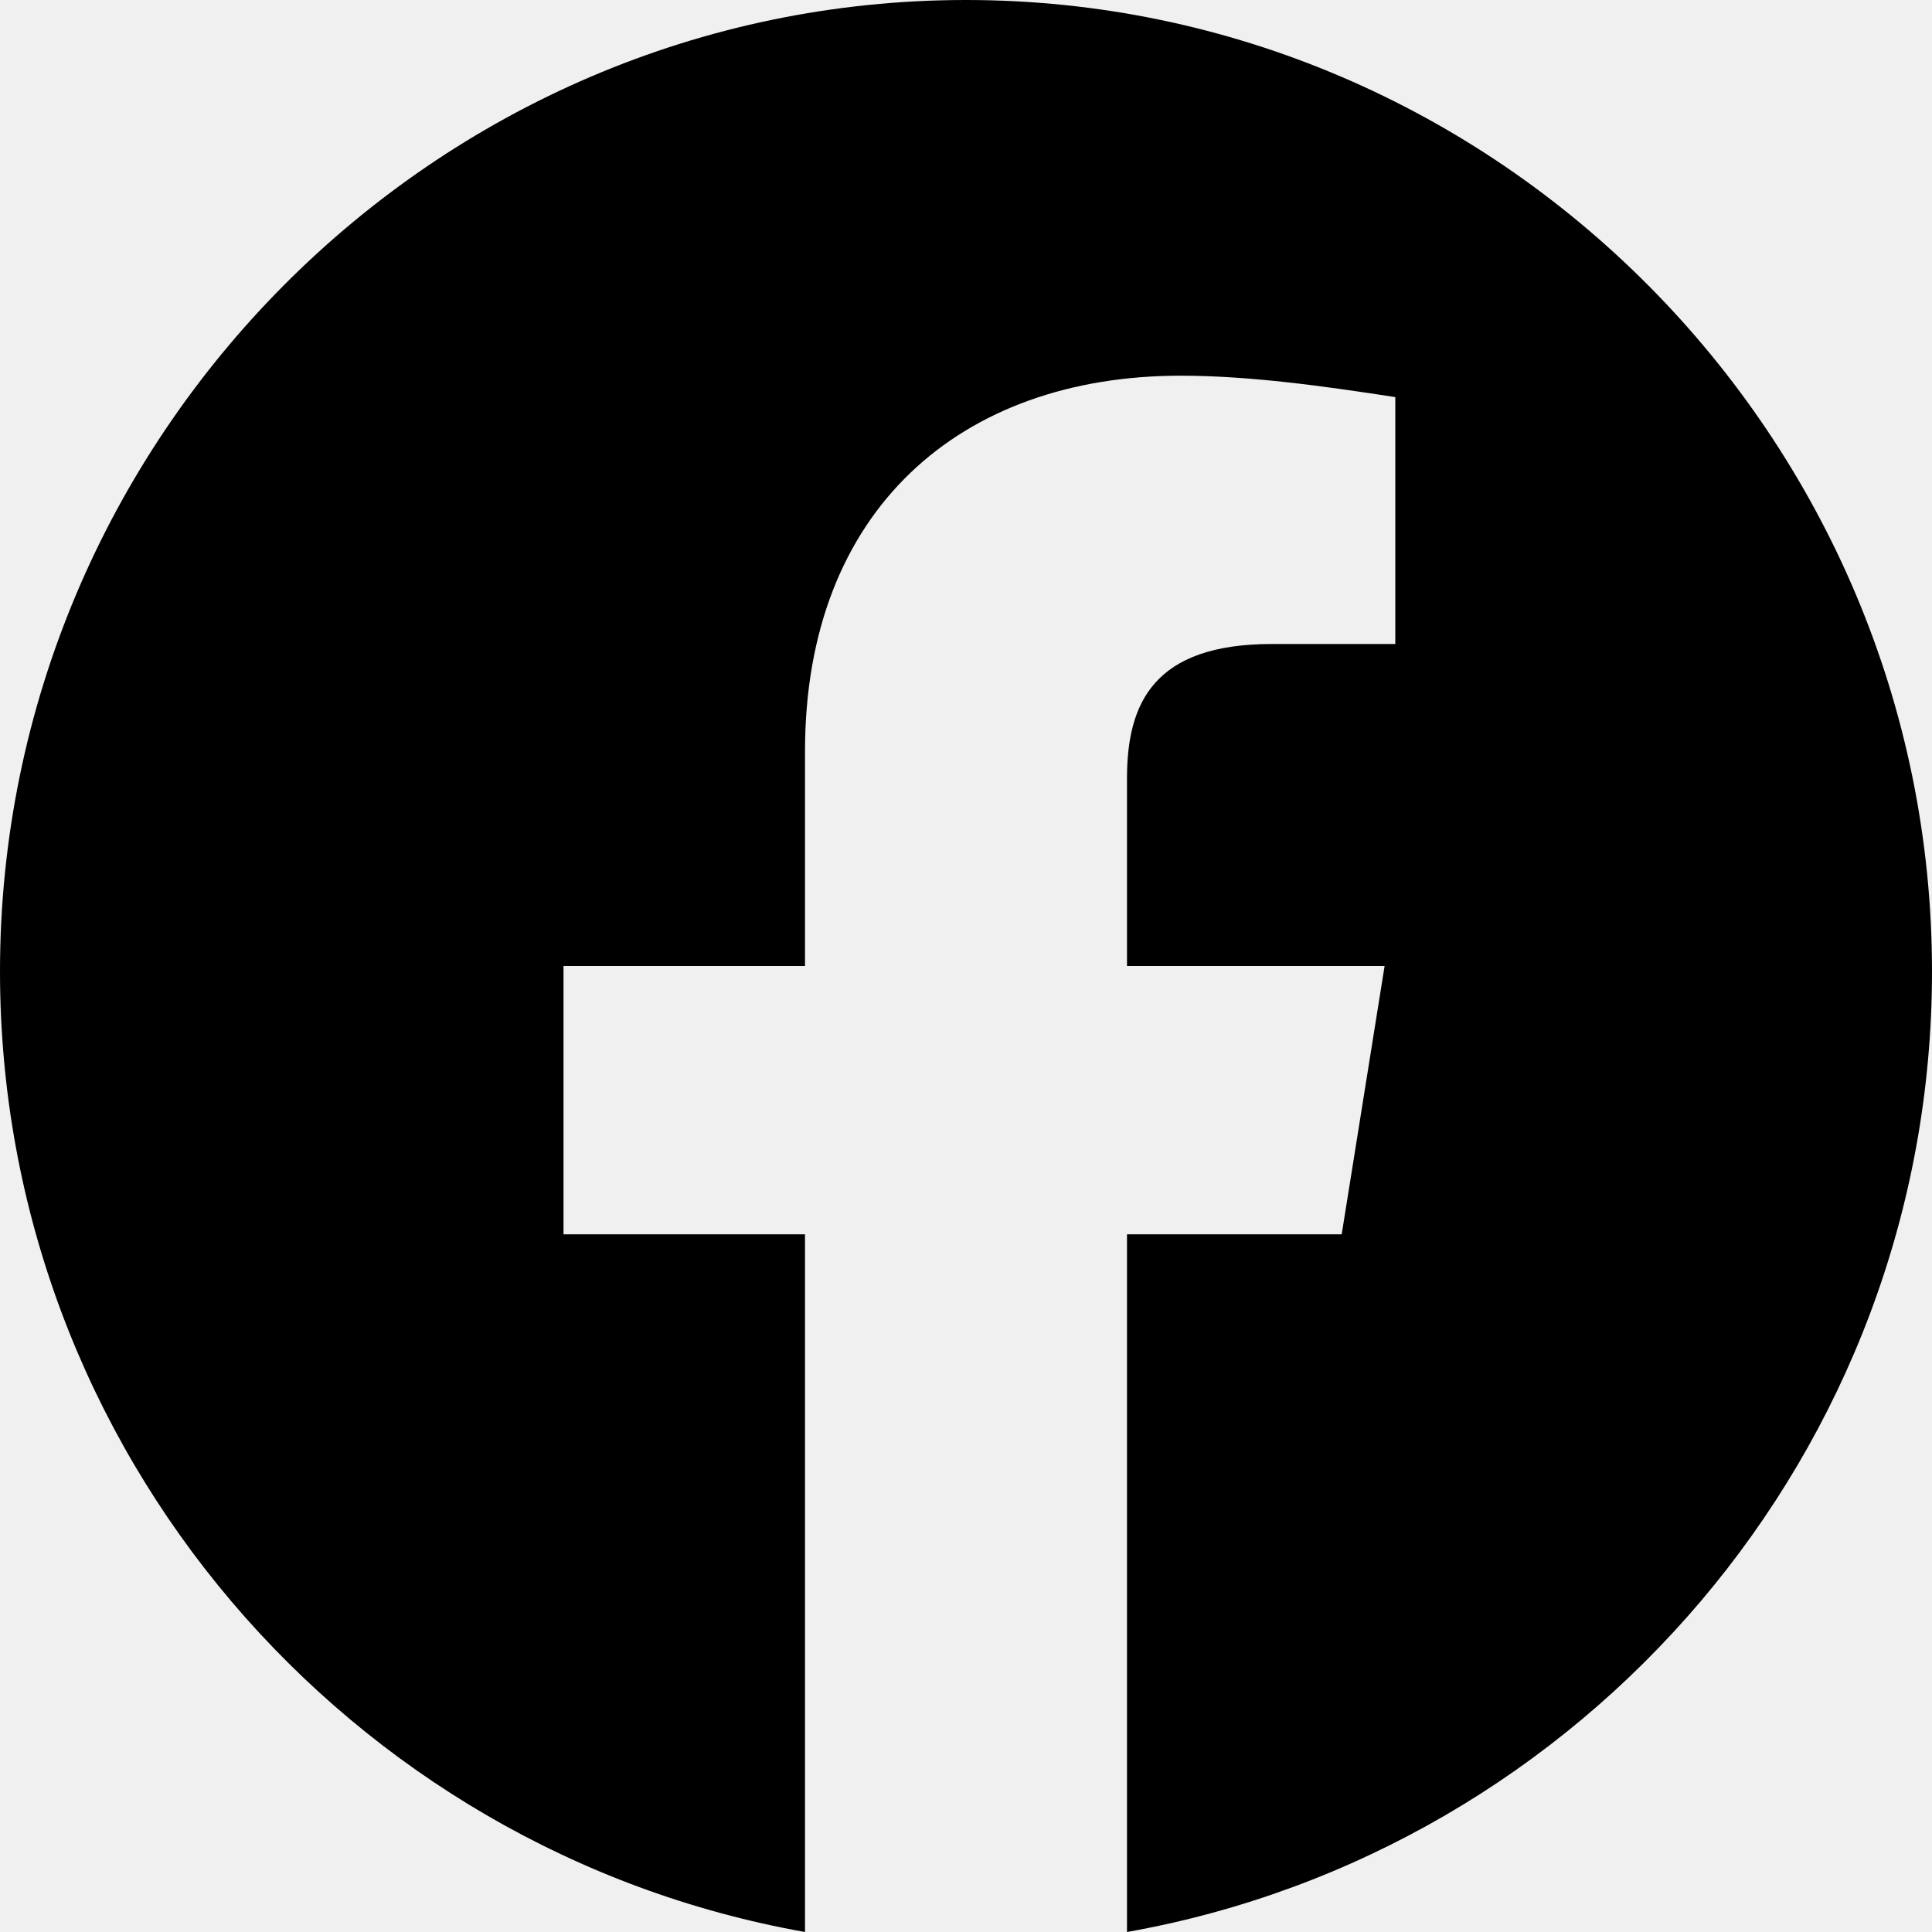
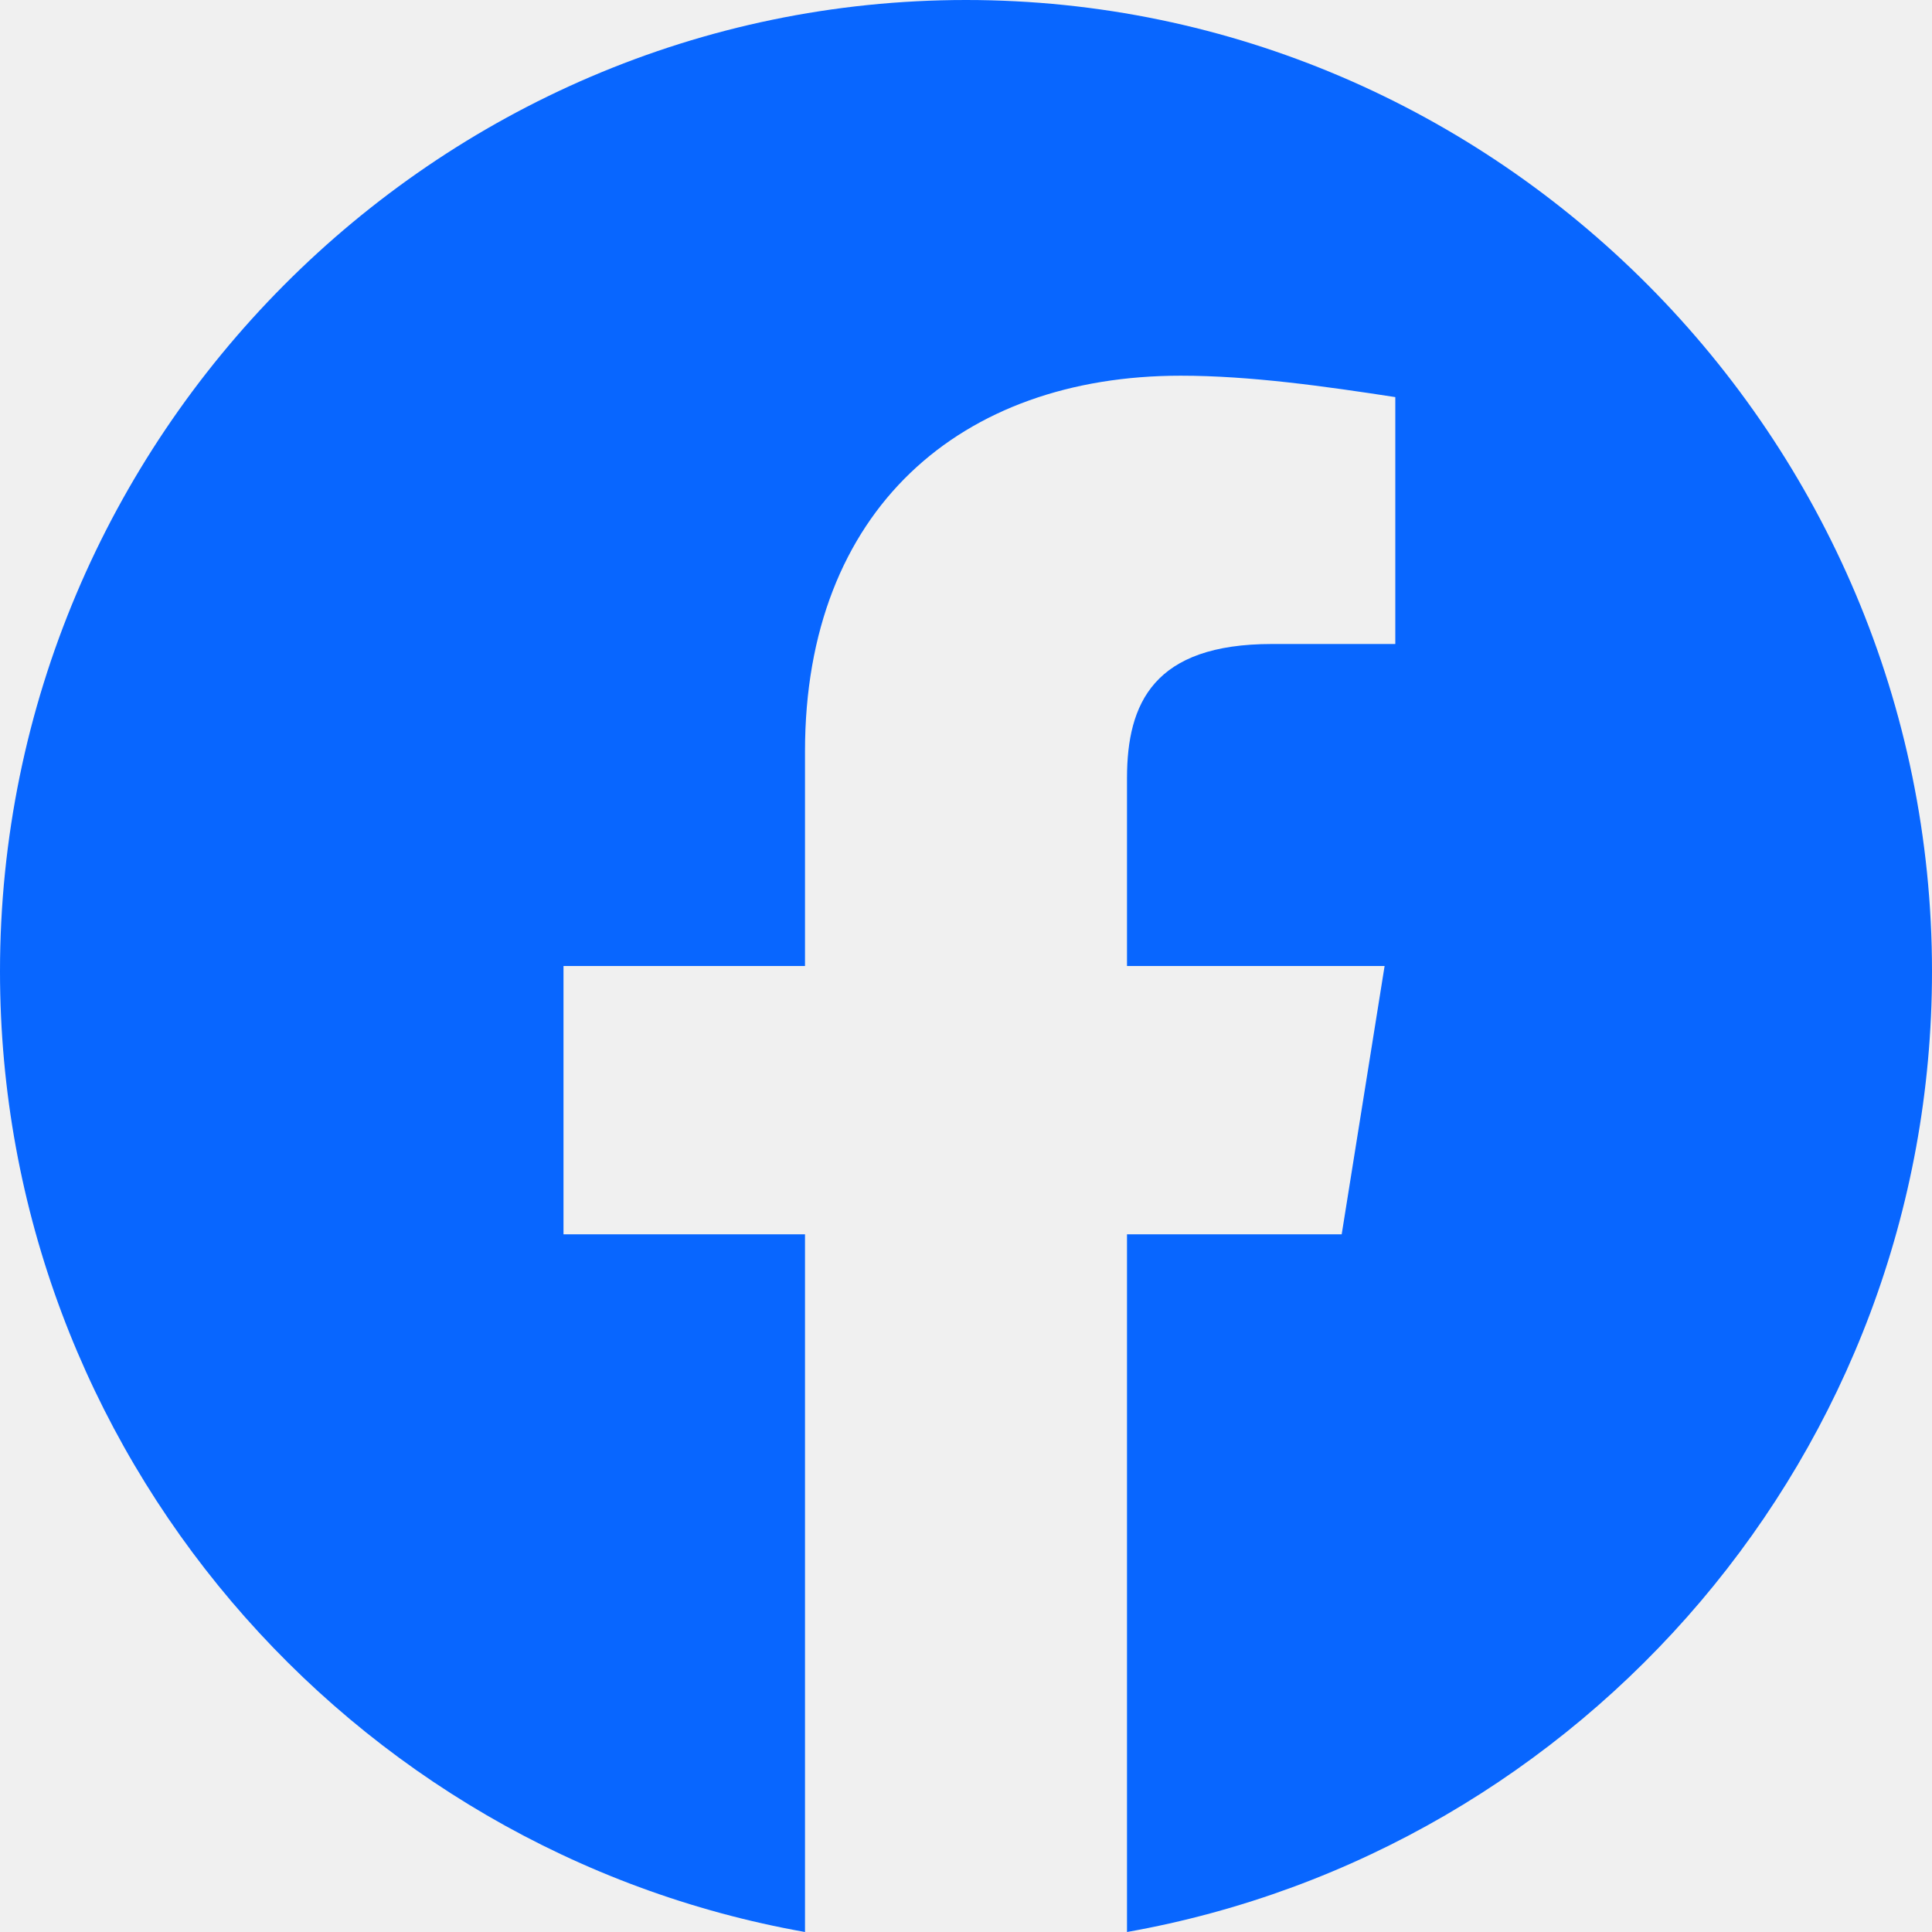
<svg xmlns="http://www.w3.org/2000/svg" width="24" height="24" viewBox="0 0 24 24" fill="none">
  <g clip-path="url(#clip0_1_3561)">
-     <path fill-rule="evenodd" clip-rule="evenodd" d="M0 12.067C0 18.033 4.333 22.994 10 24V15.333H7V12H10V9.333C10 6.333 11.933 4.667 14.667 4.667C15.533 4.667 16.467 4.8 17.333 4.933V8H15.8C14.333 8 14 8.733 14 9.667V12H17.2L16.667 15.333H14V24C19.667 22.994 24 18.034 24 12.067C24 5.43 18.6 0 12 0C5.4 0 0 5.43 0 12.067Z" fill="#000" />
+     <path fill-rule="evenodd" clip-rule="evenodd" d="M0 12.067C0 18.033 4.333 22.994 10 24V15.333H7V12H10V9.333C10 6.333 11.933 4.667 14.667 4.667C15.533 4.667 16.467 4.8 17.333 4.933V8H15.8C14.333 8 14 8.733 14 9.667V12H17.2L16.667 15.333H14V24C19.667 22.994 24 18.034 24 12.067C24 5.43 18.6 0 12 0C5.4 0 0 5.43 0 12.067Z" fill="#0866FF" />
  </g>
  <defs>
    <clipPath id="clip0_1_3561">
      <rect width="24" height="24" fill="white" />
    </clipPath>
  </defs>
</svg>
